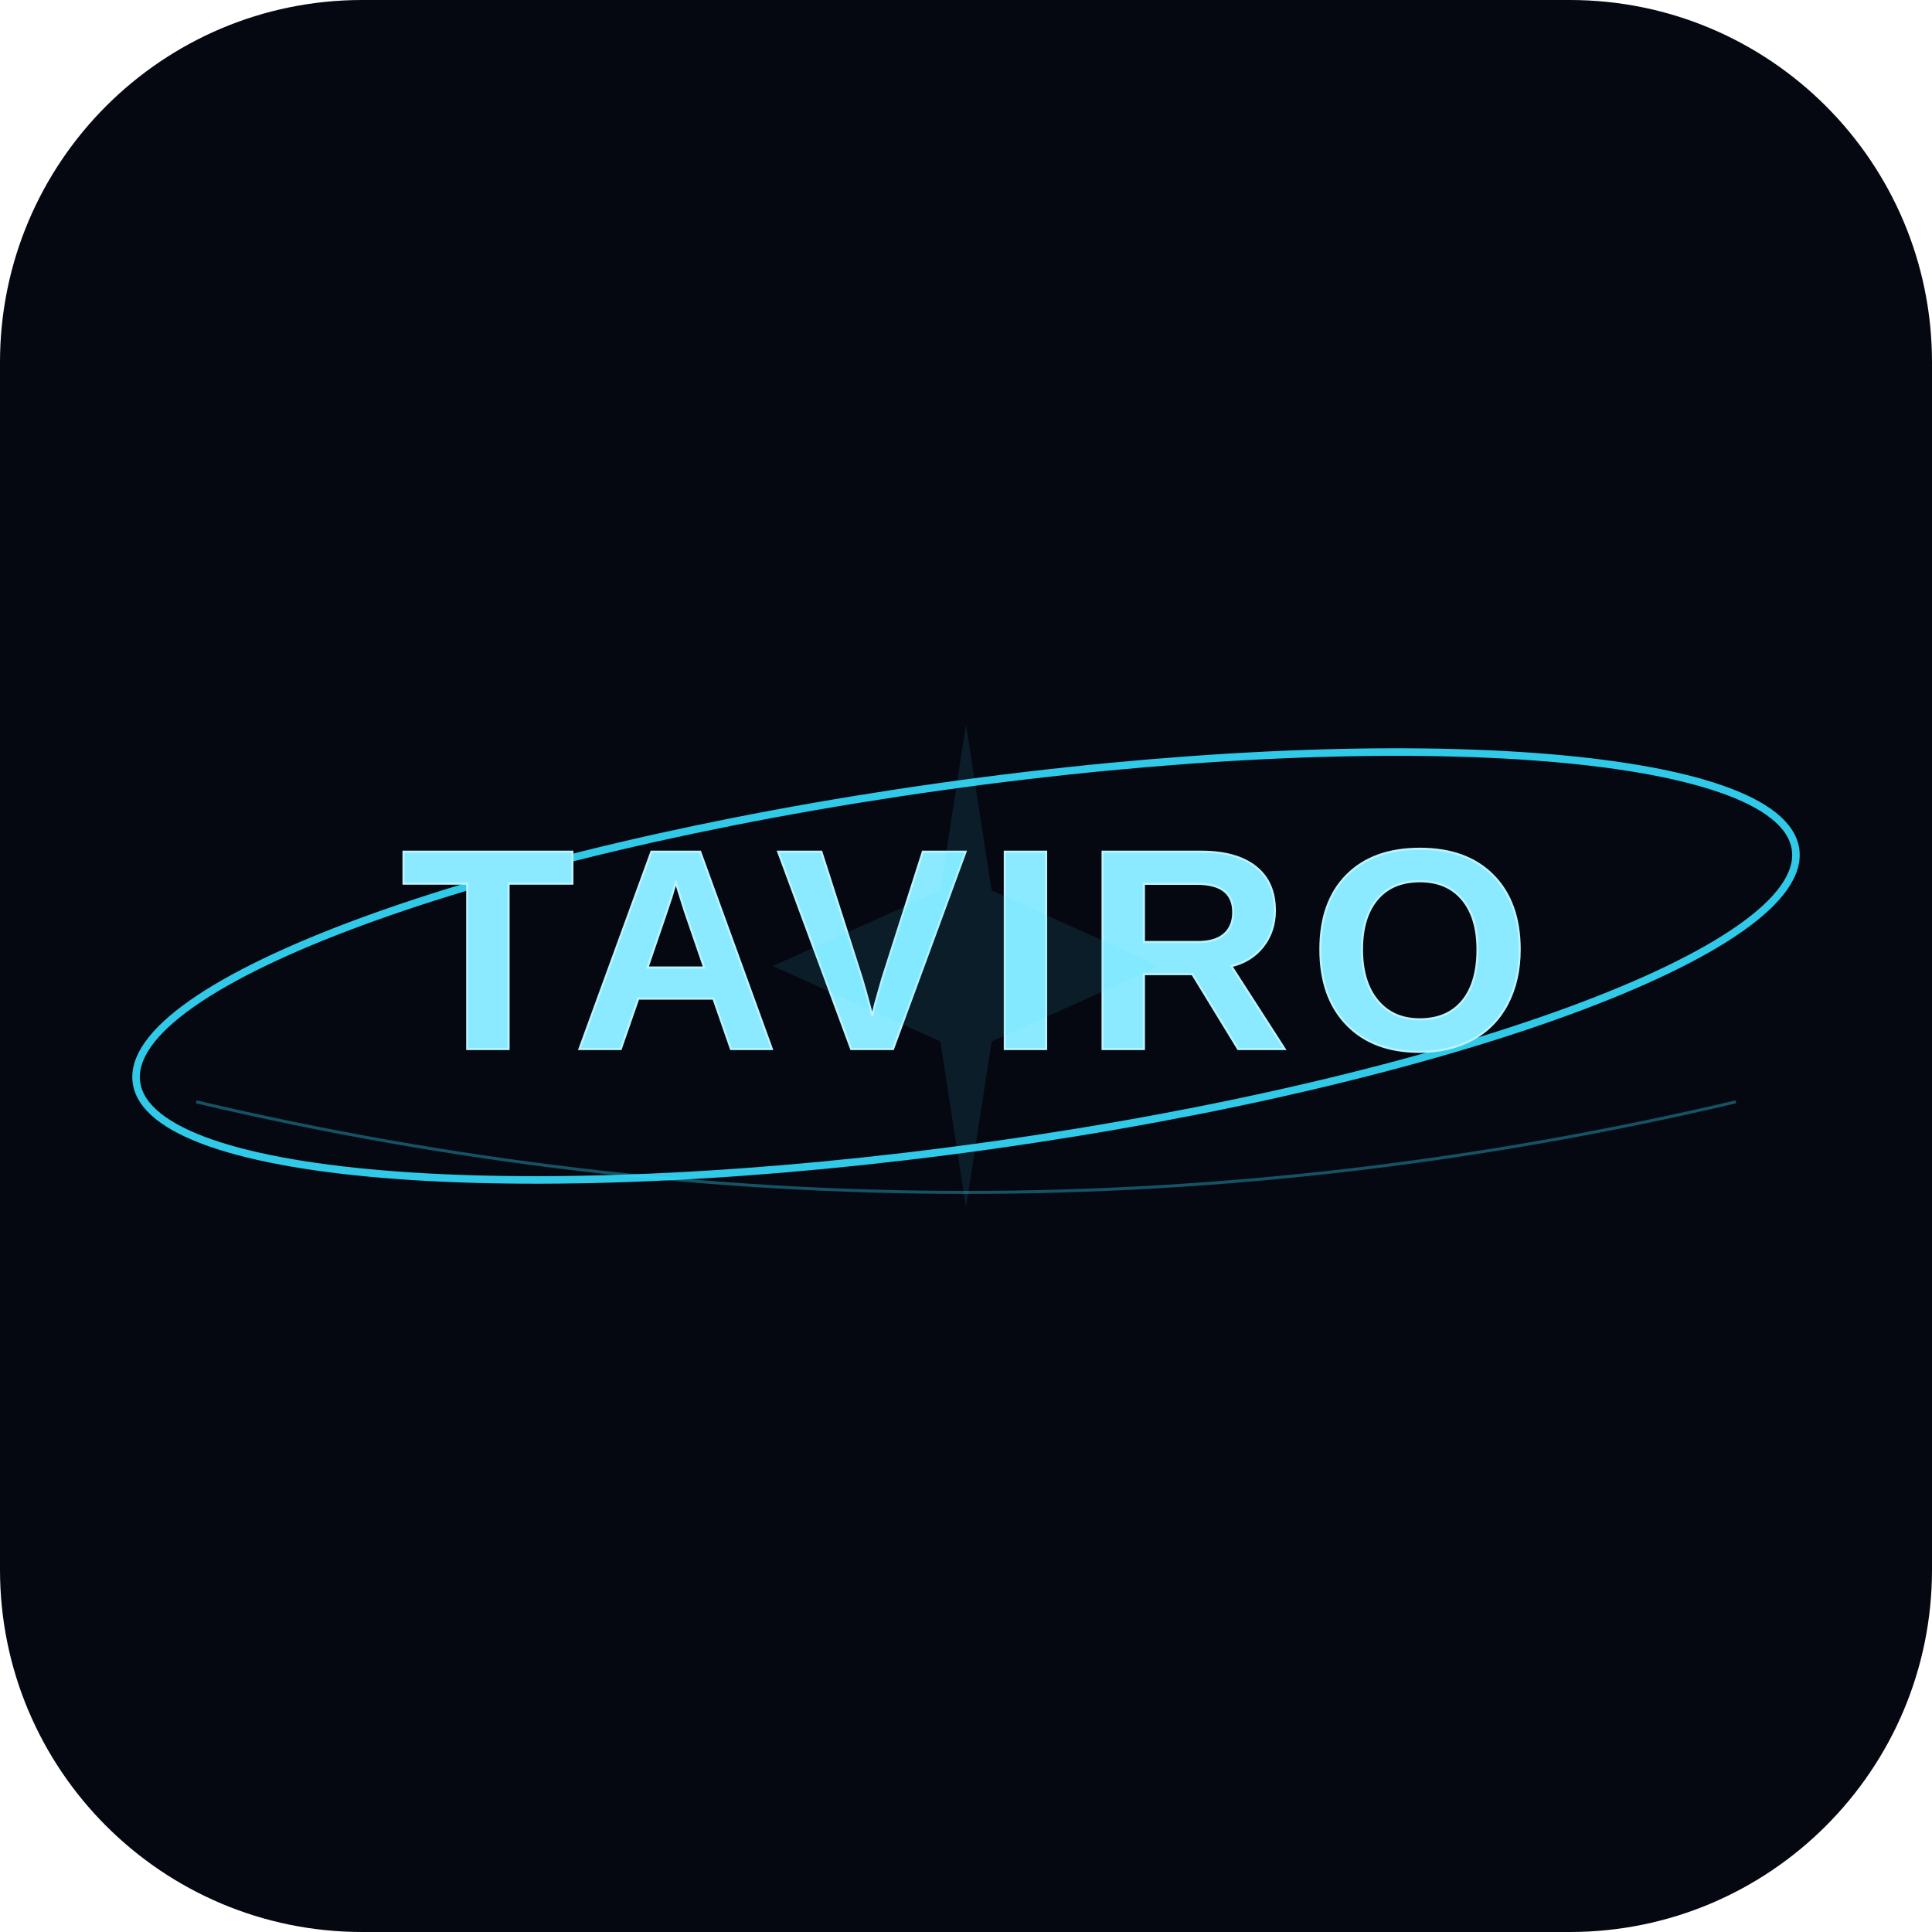
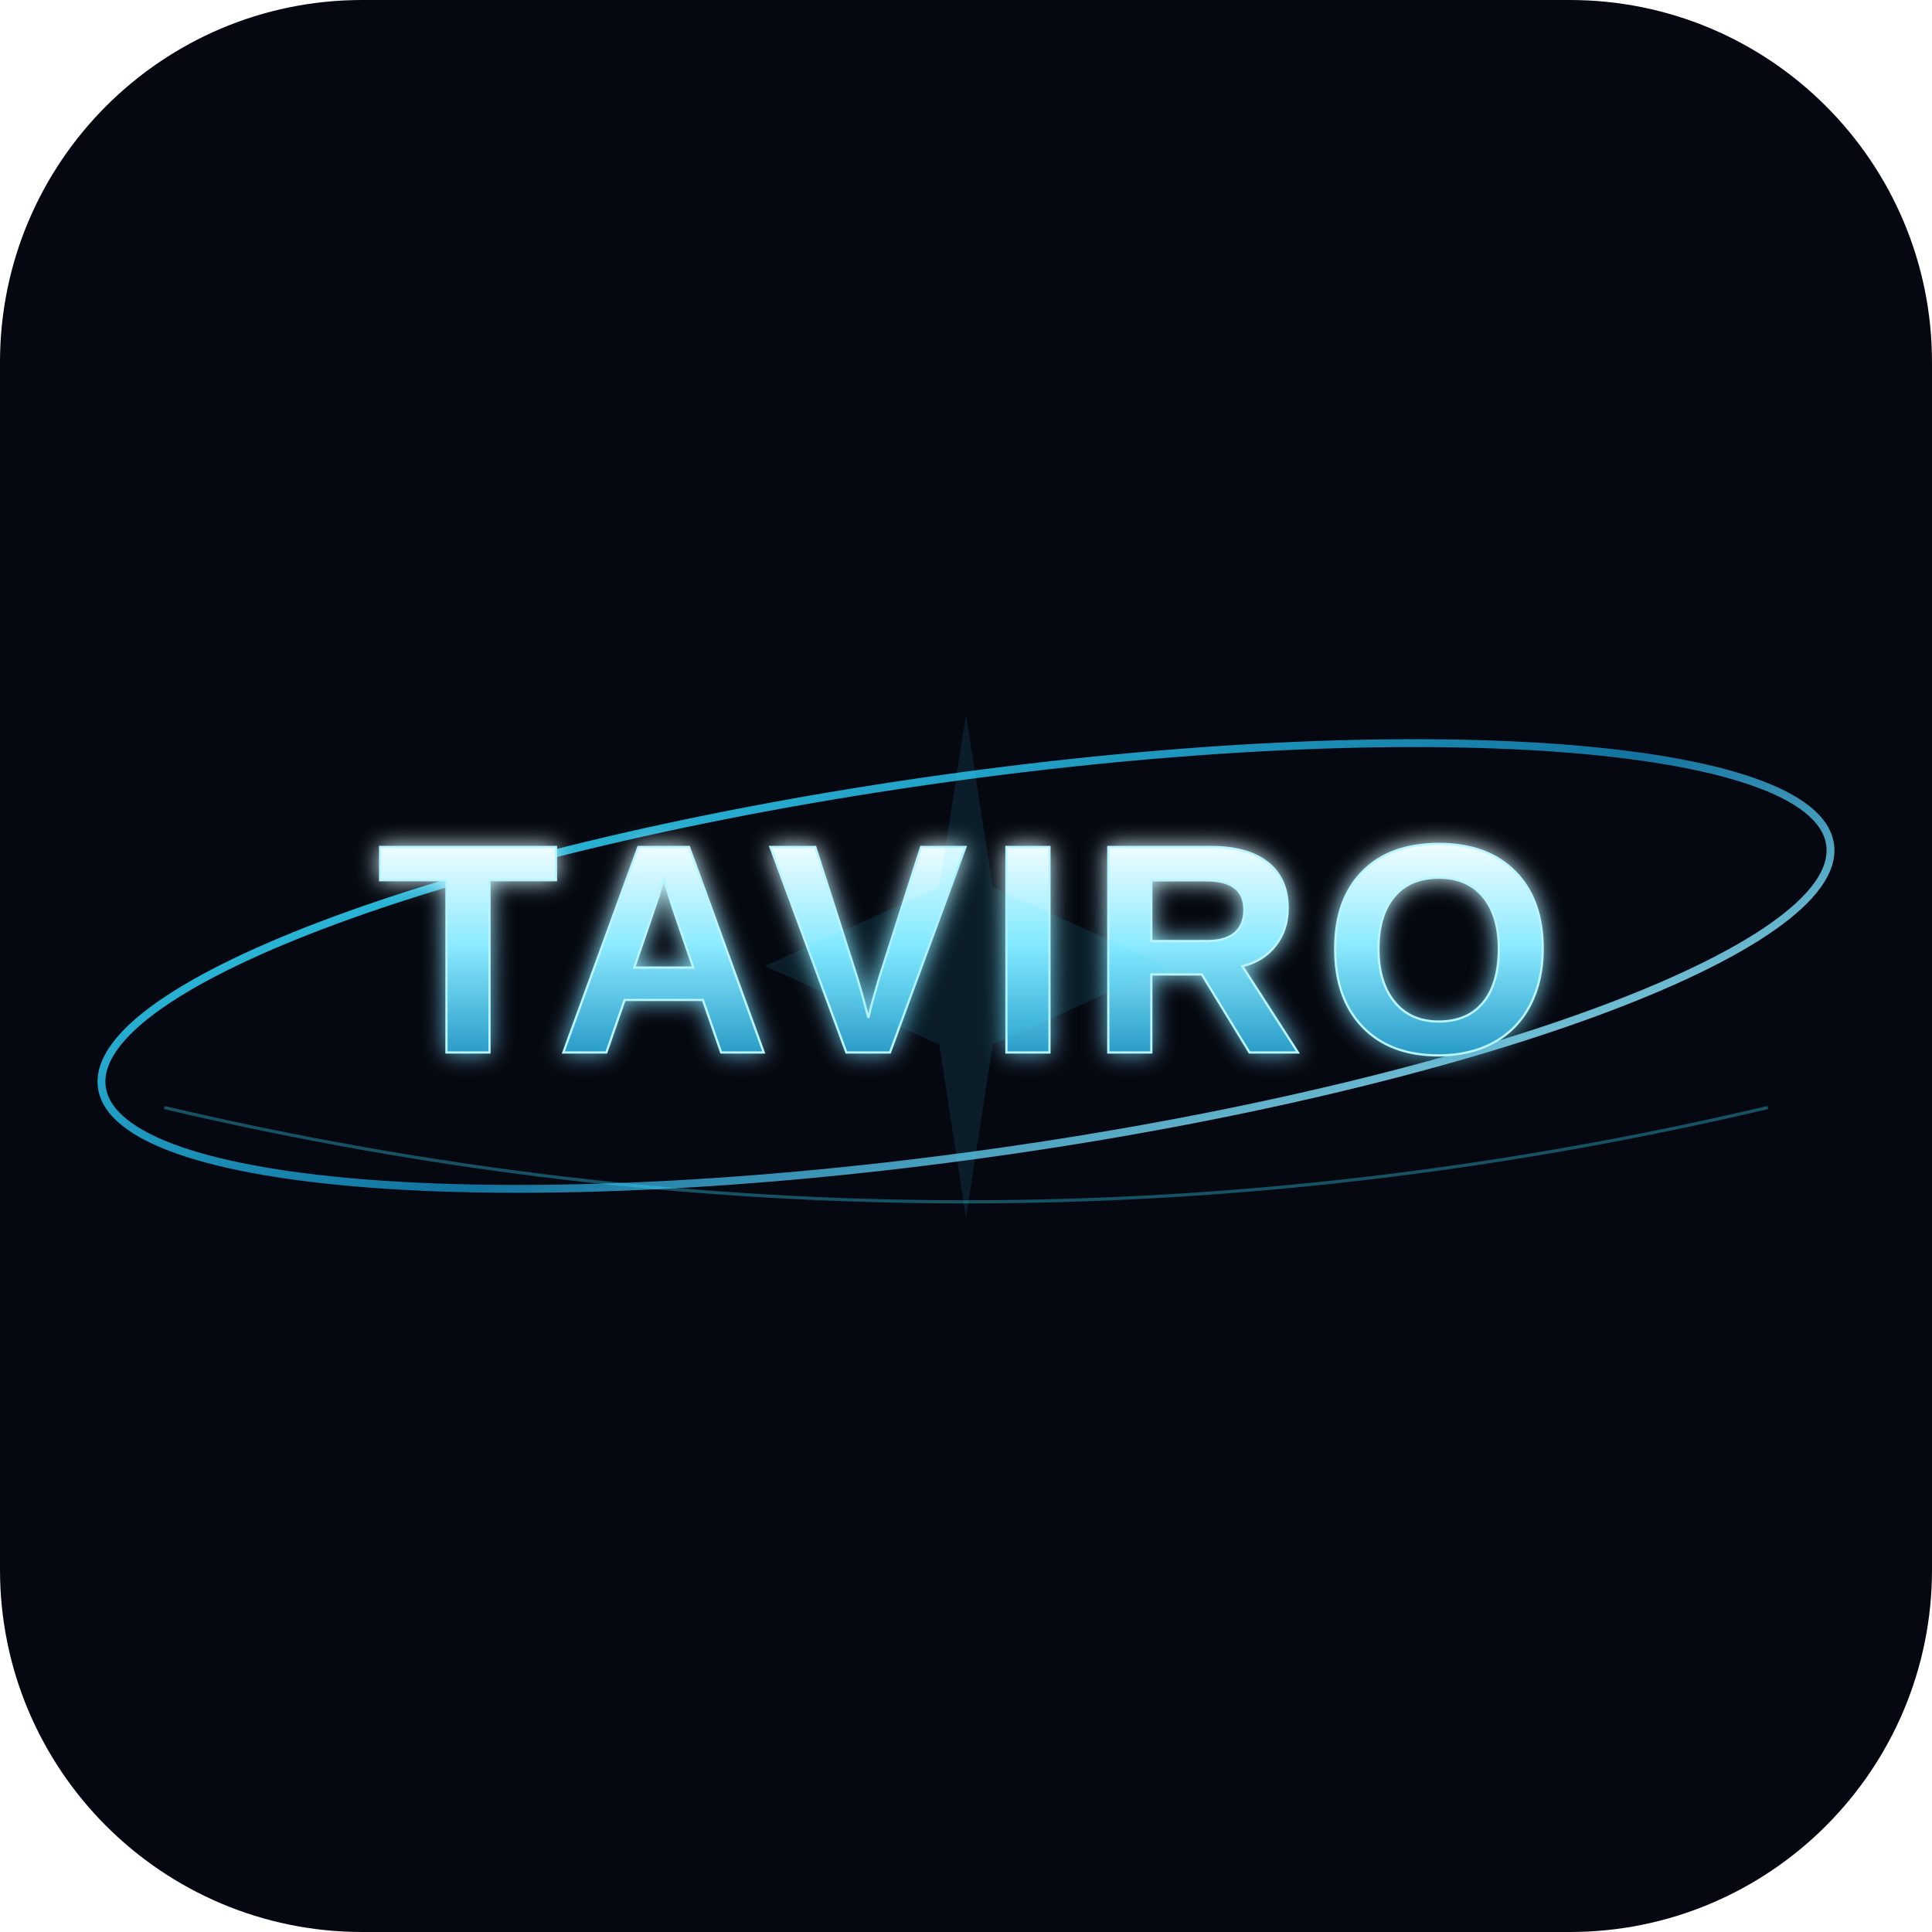
<svg xmlns="http://www.w3.org/2000/svg" viewBox="0 0 512 512" role="img" aria-labelledby="title">
+   <defs>
+     <linearGradient id="word" x1="0" y1="0" x2="0" y2="1">
+       <stop offset="0" stop-color="#f0fdff" />
+       <stop offset=".48" stop-color="#8beaff" />
+       <stop offset="1" stop-color="#279ac7" />
+     </linearGradient>
+     <linearGradient id="orbit" x1="0" y1="0" x2="1" y2="1">
+       <stop stop-color="#35dfff" />
+       <stop offset=".55" stop-color="#147eae" />
+       <stop offset="1" stop-color="#a8f4ff" />
+     </linearGradient>
+     <filter id="glow">
+       <feGaussianBlur stdDeviation="7" result="b" />
+       <feMerge>
+         <feMergeNode in="b" />
+         <feMergeNode in="SourceGraphic" />
+       </feMerge>
+     </filter>
+   </defs>
  <rect width="512" height="512" rx="96" fill="#050811" />
-   <g transform="translate(16 184) scale(.4)">
-     <ellipse cx="600" cy="180" rx="555" ry="120" fill="none" stroke="#35dfff" stroke-width="5" transform="rotate(-8 600 180)" opacity=".9" />
+   <g transform="translate(6 181) scale(.4166667)">
+     <ellipse cx="600" cy="180" rx="555" ry="120" fill="none" stroke="url(#orbit)" stroke-width="5" transform="rotate(-8 600 180)" opacity=".9" />
    <path d="M90 270 Q600 390 1110 270" fill="none" stroke="#35dfff" stroke-width="2" opacity=".35" />
-     <text x="600" y="235" text-anchor="middle" font-family="Orbitron,Eurostile,Arial,sans-serif" font-size="190" font-weight="900" letter-spacing="12" fill="#8beaff" stroke="#b9f5ff" stroke-width="1.4">TAVIRO</text>
+     <text x="600" y="235" text-anchor="middle" font-family="Orbitron,Eurostile,Arial,sans-serif" font-size="190" font-weight="900" letter-spacing="12" fill="url(#word)" stroke="#b9f5ff" stroke-width="1.4" filter="url(#glow)">TAVIRO</text>
    <path d="M600 20 617 130 728 180 617 230 600 340 583 230 472 180 583 130Z" fill="#35dfff" opacity=".10" />
  </g>
</svg>
